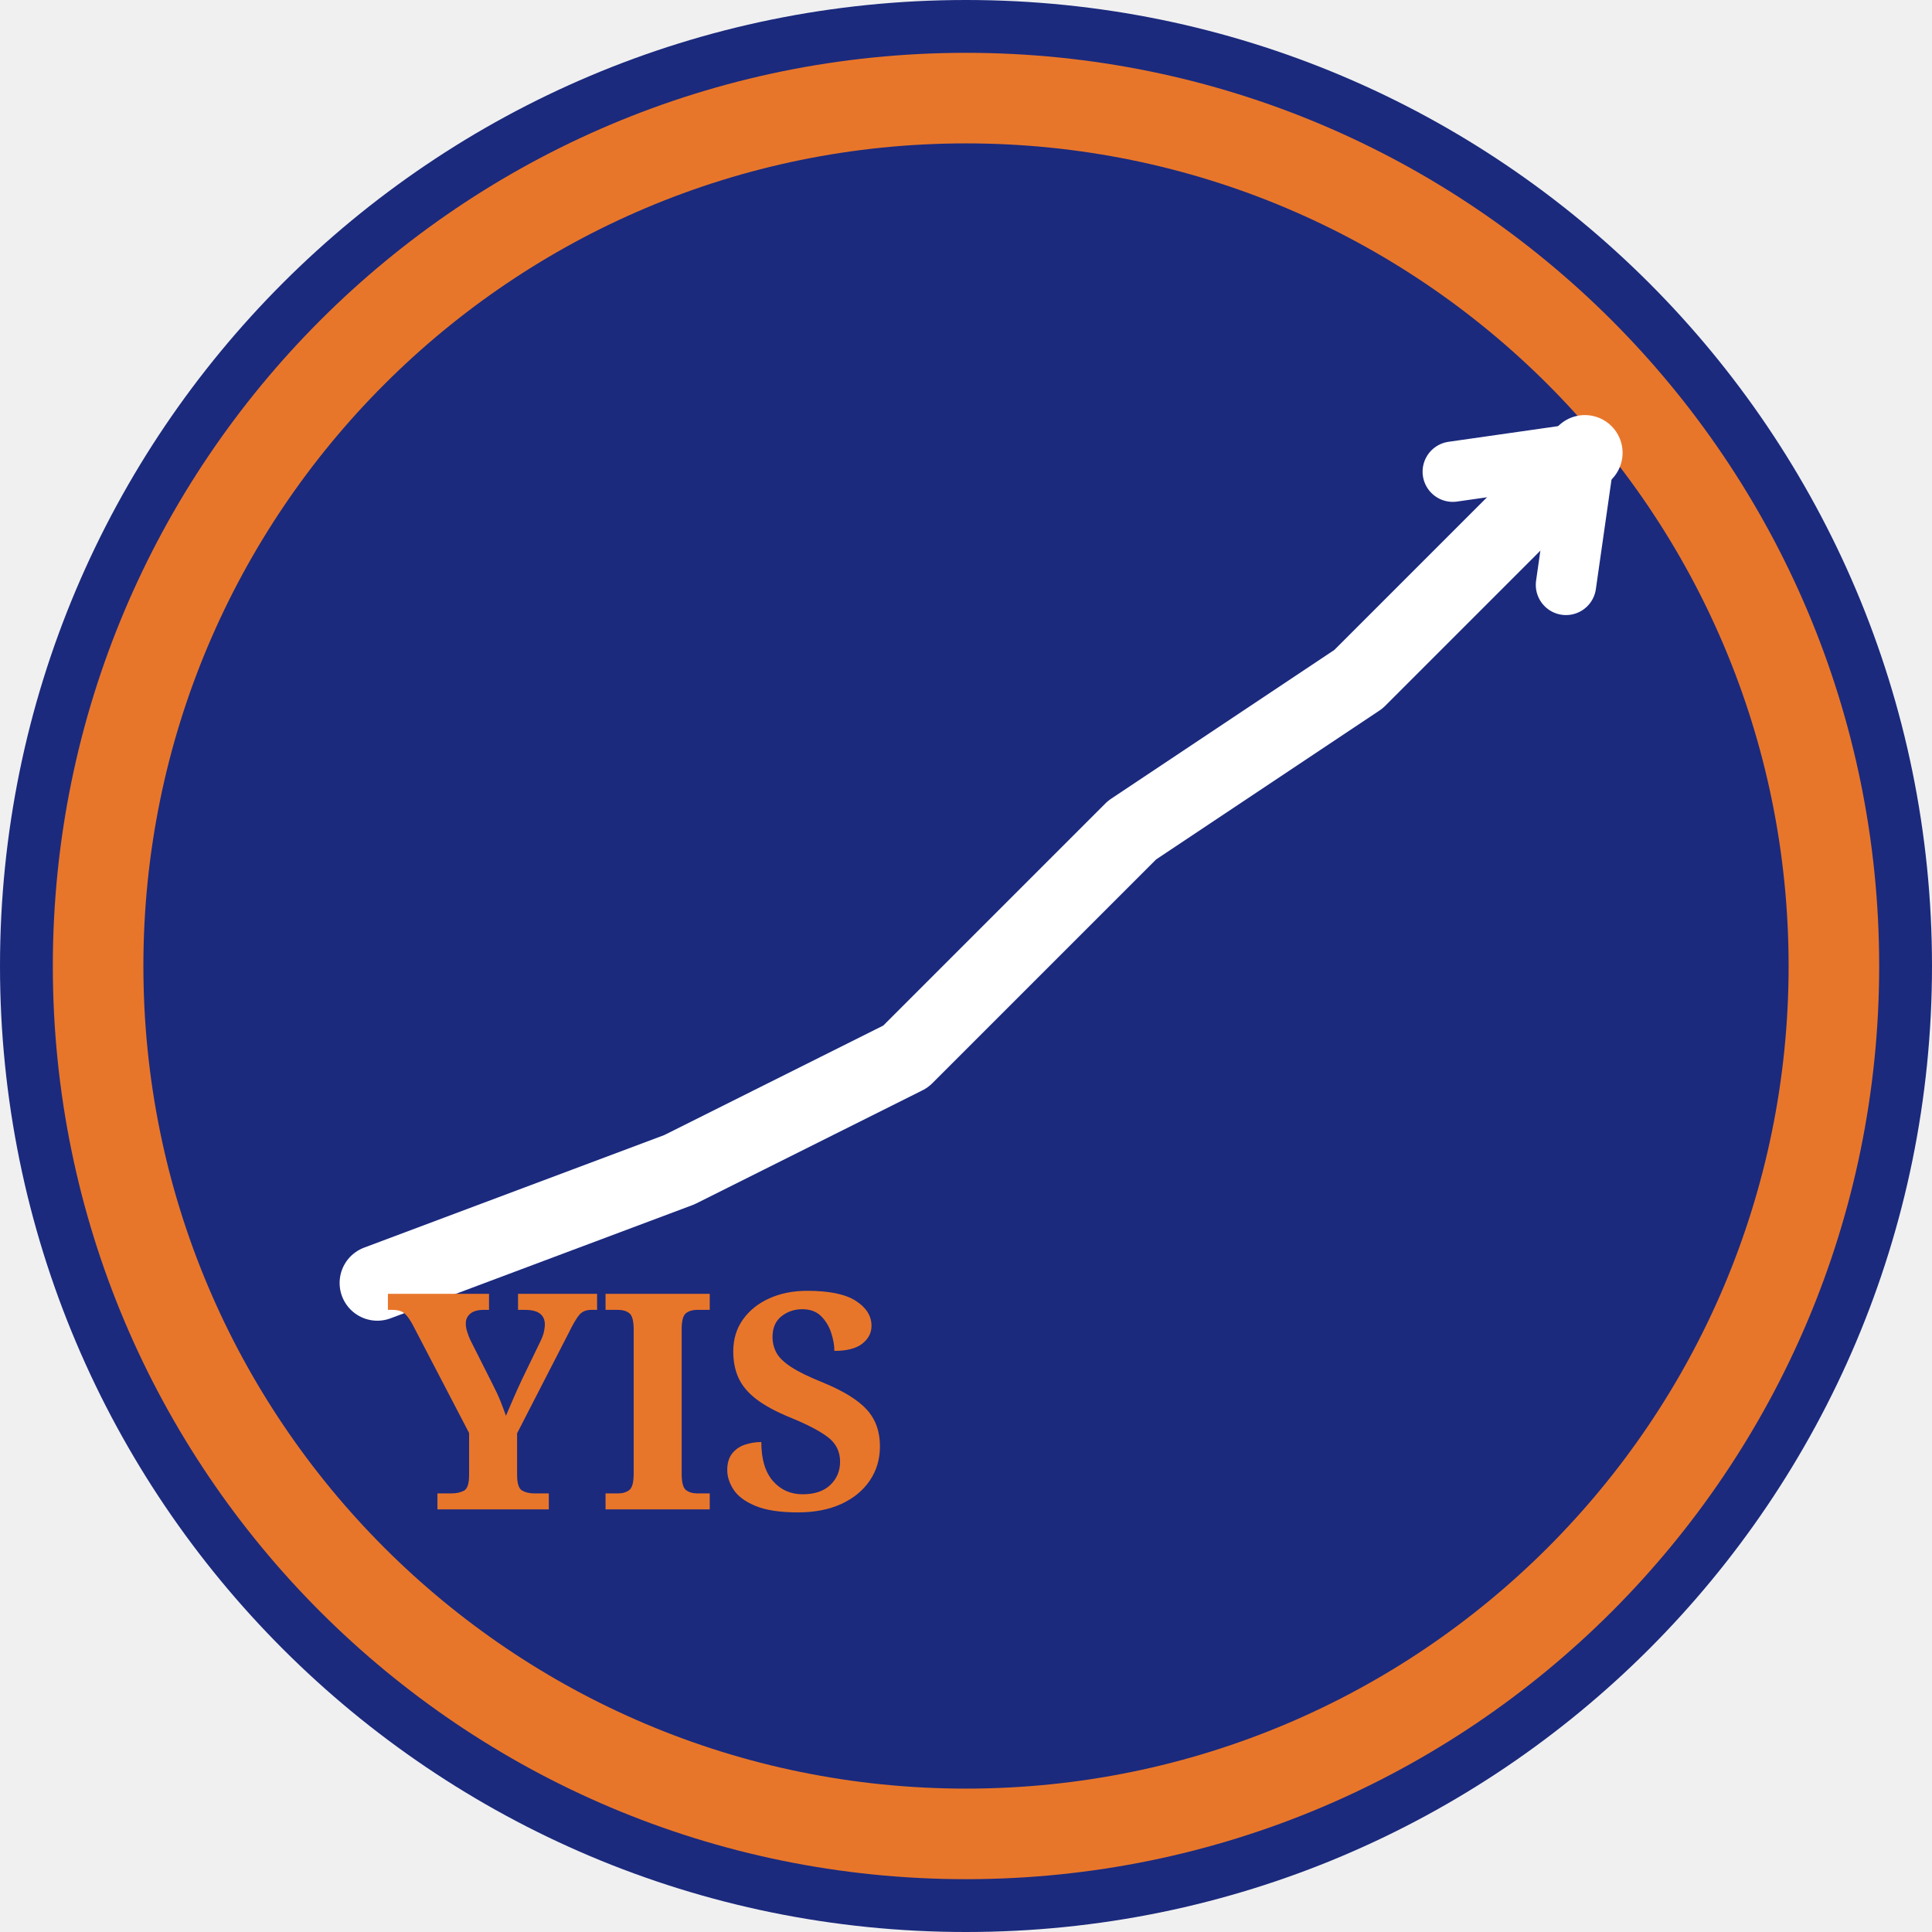
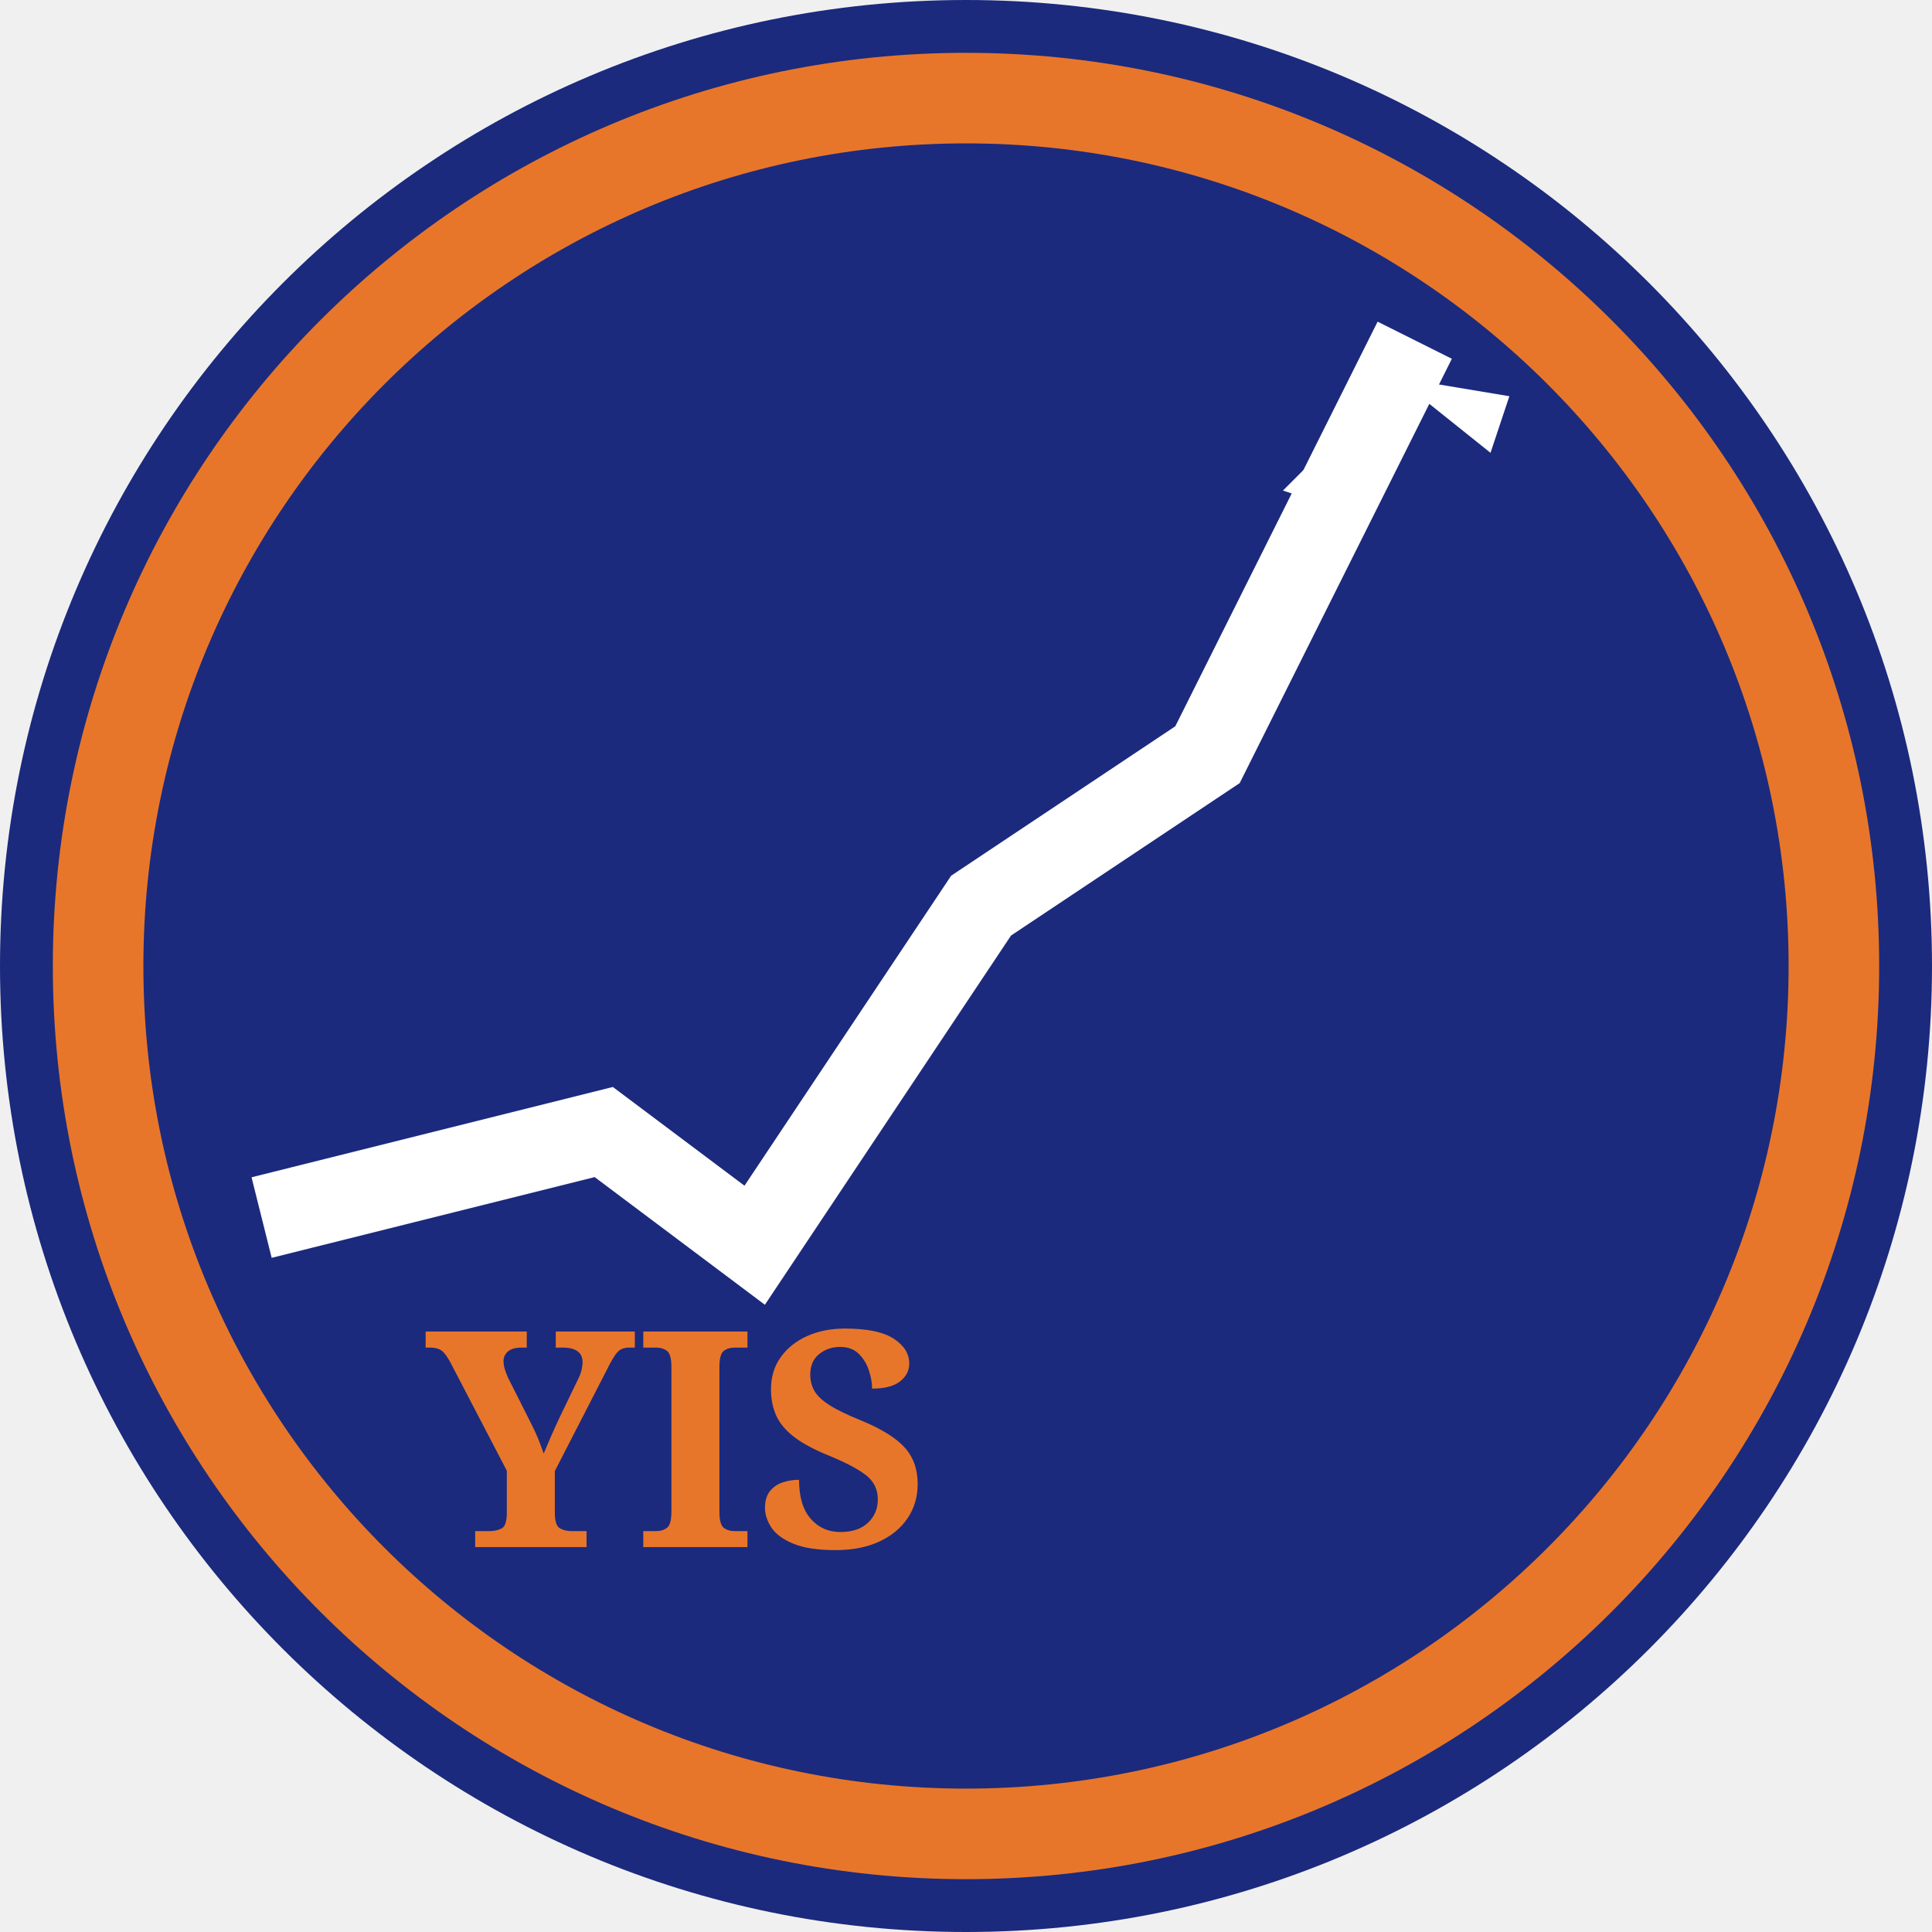
<svg xmlns="http://www.w3.org/2000/svg" viewBox="0 0 512 512">
  <circle cx="256" cy="256" r="256" fill="#1b2a7d" />
  <circle cx="256" cy="256" r="230" fill="none" stroke="#e8762a" stroke-width="24" />
-   <polyline points="100,340 180,310 240,280 300,220 360,180 420,120" fill="none" stroke="#ffffff" stroke-width="20" stroke-linecap="round" stroke-linejoin="round" />
-   <polyline points="385,125 420,120 415,155" fill="none" stroke="#ffffff" stroke-width="16" stroke-linecap="round" stroke-linejoin="round" />
-   <text x="170" y="400" font-family="Georgia, serif" font-size="80" font-weight="700" fill="#e8762a" text-anchor="middle">YIS</text>
+   <polyline points="80,320 160,300 200,330 260,240 320,200 370,100" fill="none" stroke="#ffffff" stroke-width="22" stroke-linecap="square" stroke-linejoin="miter" />
+   <polygon points="370,100 340,130 355,135 370,100" fill="#ffffff" />
+   <polygon points="370,100 395,120 400,105 370,100" fill="#ffffff" />
+   <text x="180" y="410" font-family="Georgia, serif" font-size="80" font-weight="700" fill="#e8762a" text-anchor="middle">YIS</text>
</svg>
